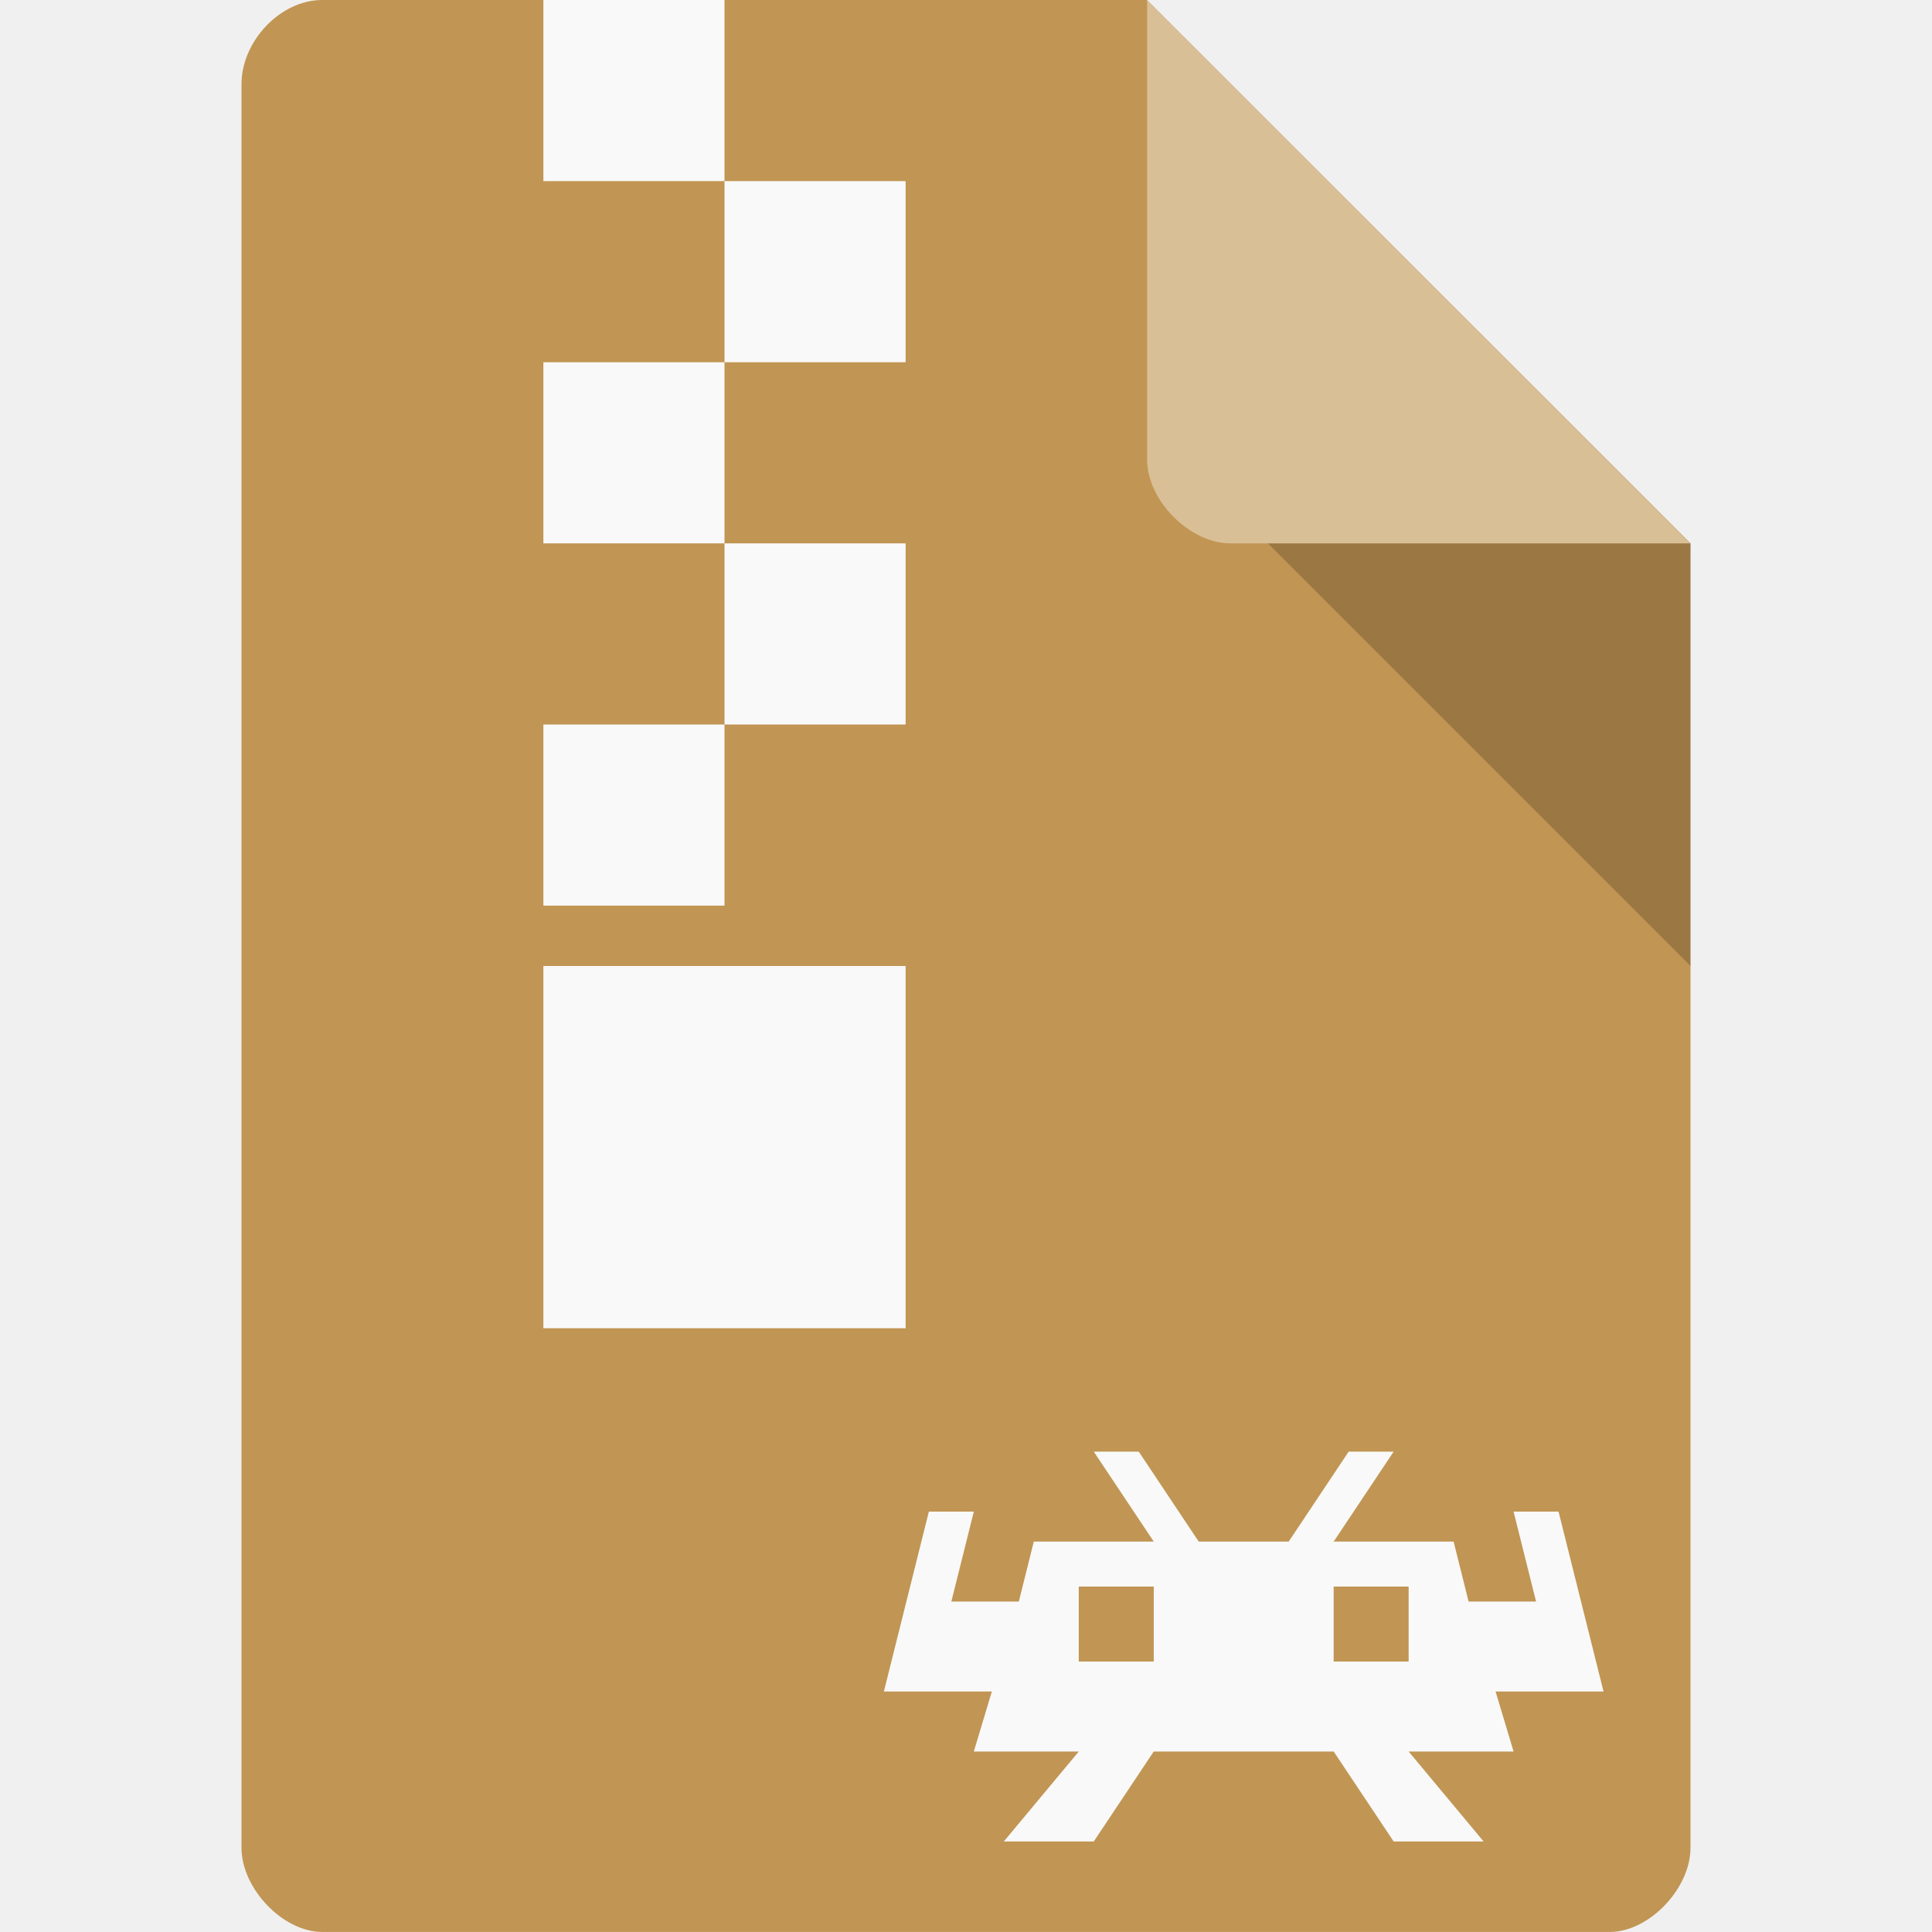
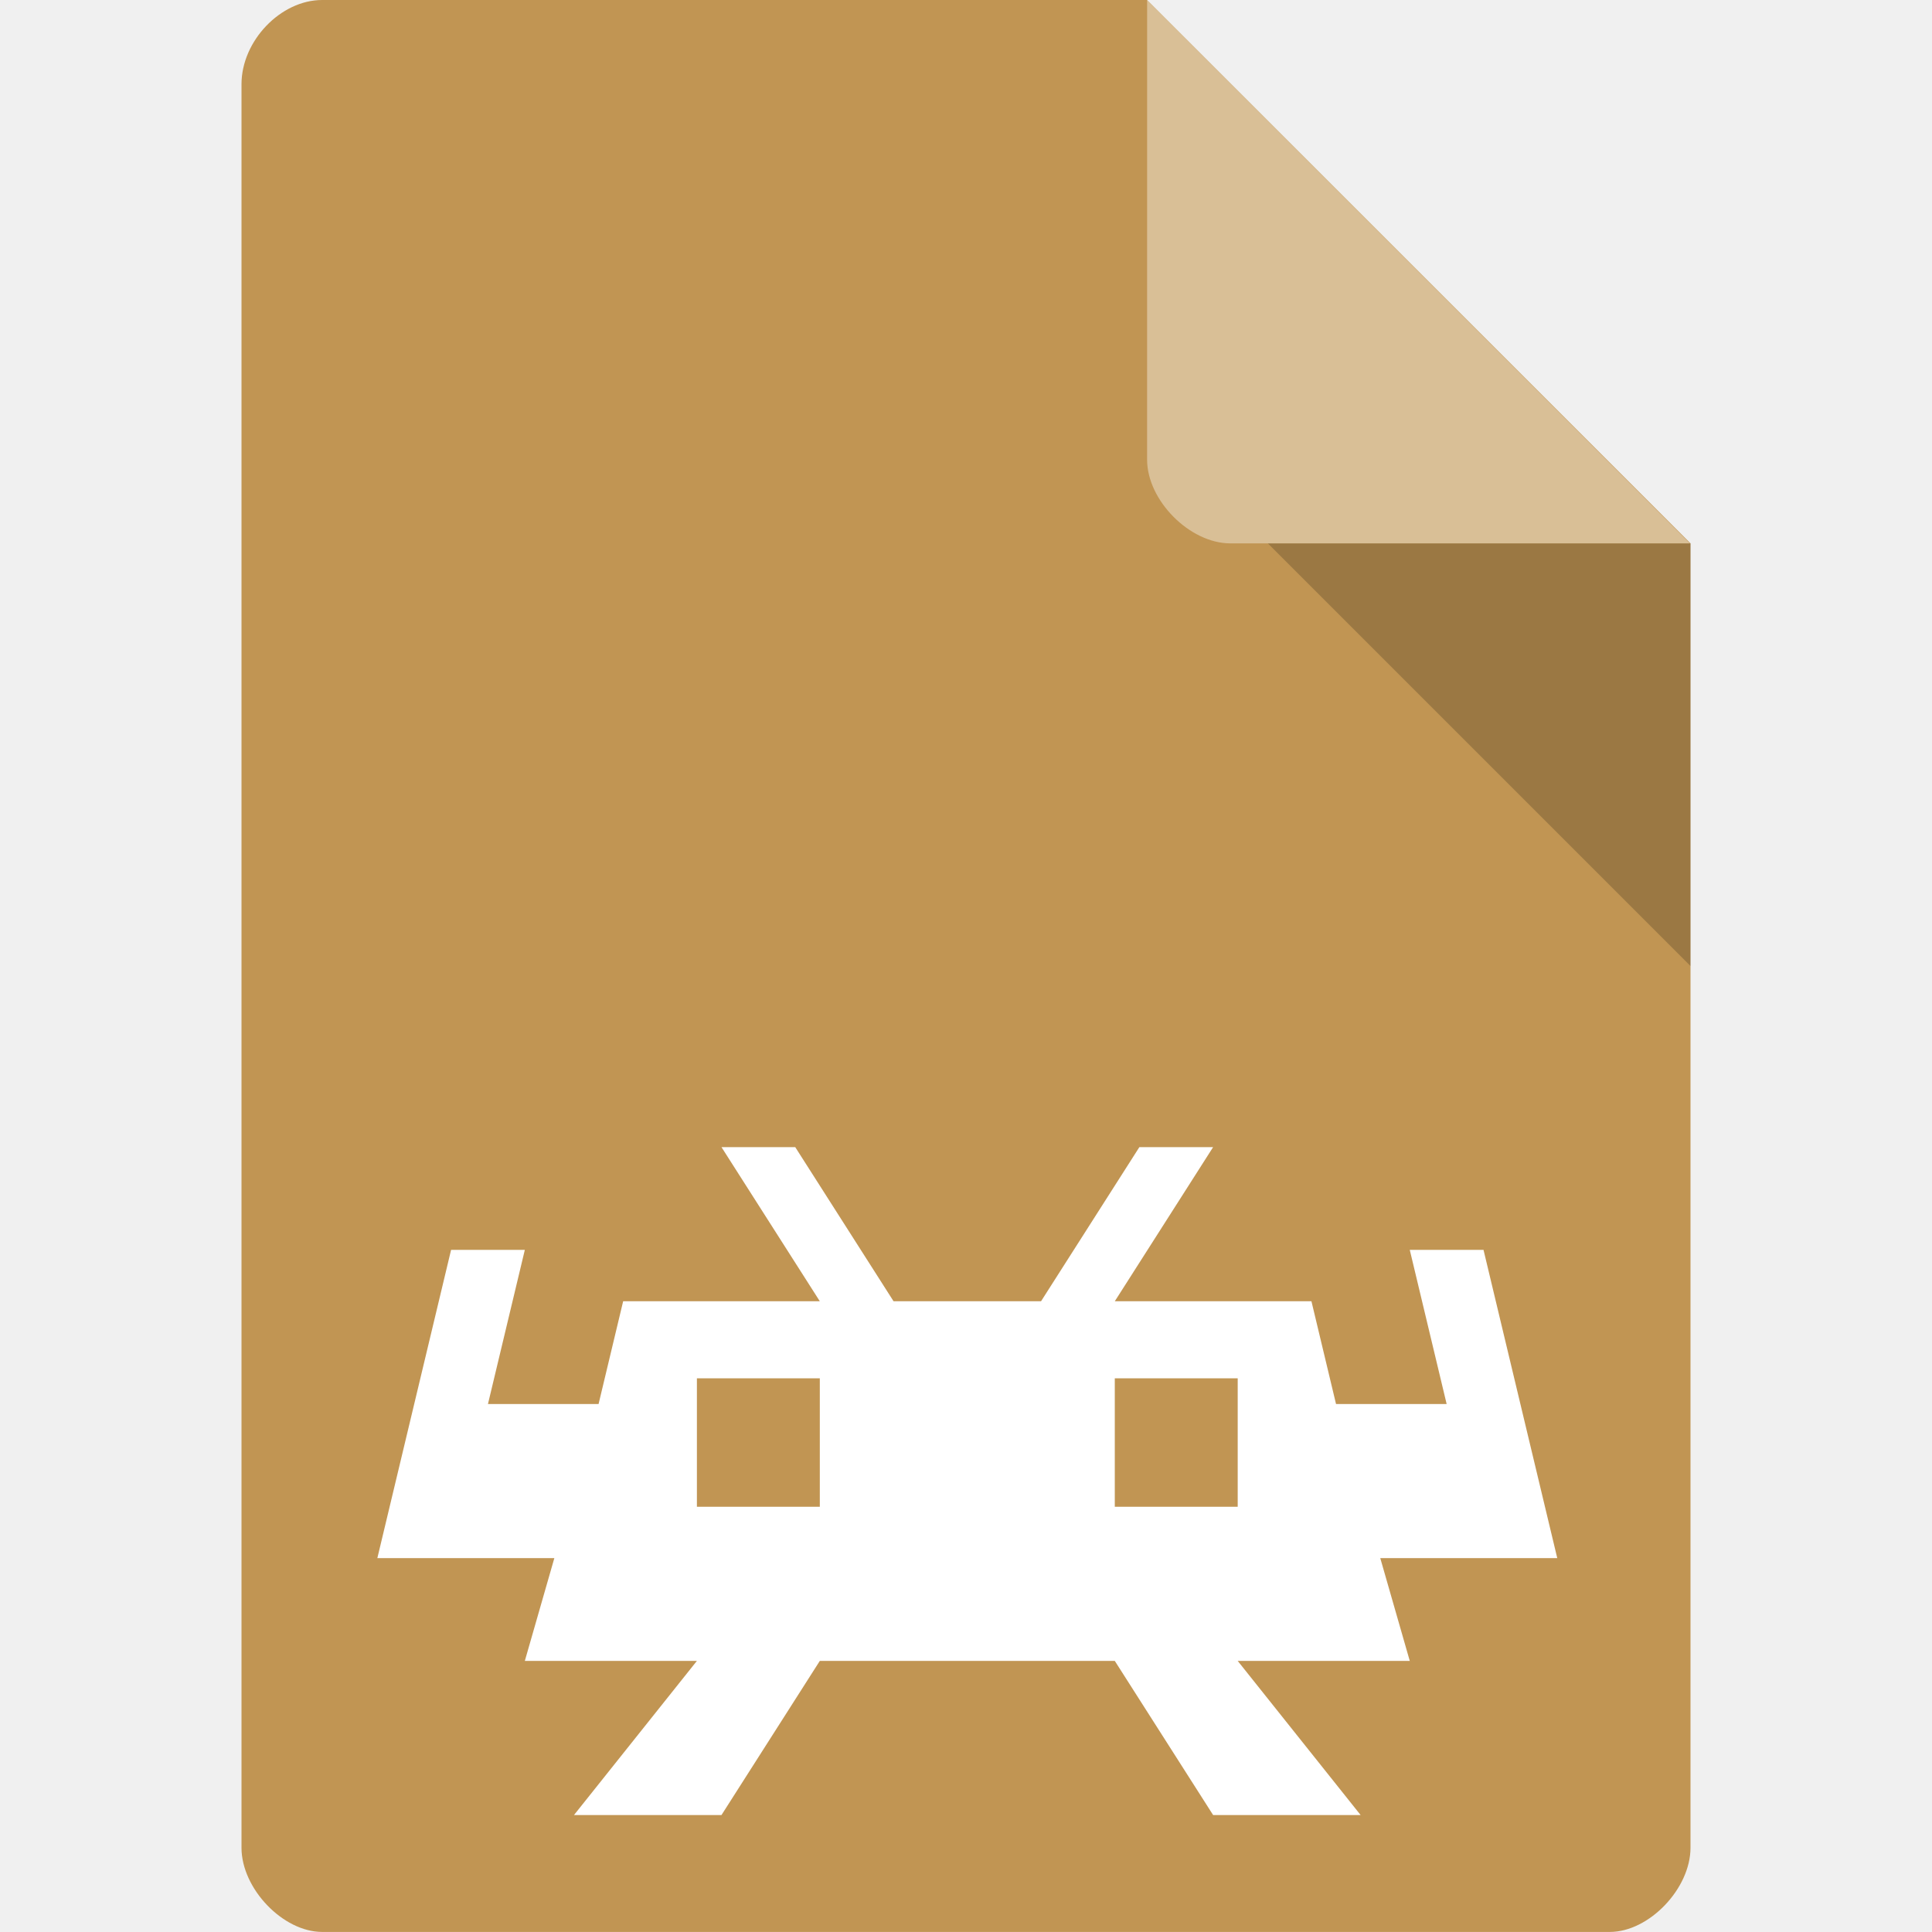
- <svg xmlns="http://www.w3.org/2000/svg" id="svg957" version="1.1" viewBox="0 0 64 64">
+ <svg xmlns="http://www.w3.org/2000/svg" viewBox="0 0 64 64" version="1.1" id="svg957">
  <defs id="defs961" />
  <g id="g955">
-     <path id="path937" style="fill:#c19553;fill-opacity:1;stroke:none;fill-rule:nonzero" d="m 10.672 0 c -1.375 0 -2.672 1.355 -2.672 2.789 l 0 58.42 c 0 1.355 1.375 2.789 2.672 2.789 l 42.656 0 c 1.297 0 2.672 -1.434 2.672 -2.789 l 0 -43.21 l -18 -18 m -27.328 0" />
-     <path id="path939" style="fill:#000;fill-opacity:0.196;stroke:none;fill-rule:nonzero" d="m 42 18 l 14 14 l 0 -14 m -14 0" />
-     <path id="path941" style="fill:#fff;fill-opacity:0.392;stroke:none;fill-rule:nonzero" d="m 38 0 l 17.984 18 l -15.227 0 c -1.348 0 -2.758 -1.426 -2.758 -2.773 m 0 -15.227" />
-     <path id="path943" style="fill:#f9f9f9;fill-opacity:1;stroke:none;fill-rule:evenodd" d="m 18 0 l 6 0 l 0 6 l -6 0 m 0 -6" />
-     <path id="path945" style="fill:#f9f9f9;fill-opacity:1;stroke:none;fill-rule:evenodd" d="m 24 6 l 6 0 l 0 6 l -6 0 m 0 -6" />
-     <path id="path947" style="fill:#f9f9f9;fill-opacity:1;stroke:none;fill-rule:evenodd" d="m 18 12 l 6 0 l 0 6 l -6 0 m 0 -6" />
-     <path id="path949" style="fill:#f9f9f9;fill-opacity:1;stroke:none;fill-rule:evenodd" d="m 24 18 l 6 0 l 0 6 l -6 0 m 0 -6" />
-     <path id="path951" style="fill:#f9f9f9;fill-opacity:1;stroke:none;fill-rule:evenodd" d="m 18 24 l 6 0 l 0 6 l -6 0 m 0 -6" />
-     <path id="path953" style="fill:#f9f9f9;fill-opacity:1;stroke:none;fill-rule:evenodd" d="m 18 32 l 12 0 l 0 12 l -12 0 m 0 -12" />
-   </g>
-   <path style="fill:#c19553;stroke-width:0.533;fill-opacity:1" d="m 45.36,53.512 v 2.663 h 2.663 v -2.663 z" id="path10" />
-   <path style="fill:#c19553;stroke-width:0.533;fill-opacity:1" d="m 36.307,53.512 v 2.663 h 2.663 v -2.663 z" id="path16" />
-   <g id="g868" transform="matrix(0.4966647,0,0,0.4966647,11.84947,7.823746)">
-     <path style="fill:#f9f9f9;fill-opacity:1" d="m 49.094,81.068 4,6 h -8 l -1,4 h -4.5 l 1.5,-6 h -3 l -3,12 h 2.824 4.376 l -1.2,4 h 7 l -5,6 h 6 l 4,-6 h 12 l 4,6 h 6 l -5,-6 h 7 l -1.2,-4 h 7.2 l -3,-12 h -3 l 1.5,6 h -4.5 l -1,-4 h -8 l 4,-6 h -3 l -4,6 h -6 l -4,-6 z" id="path6-9" />
-     <path style="fill:#c19553;fill-opacity:1" d="m 65.094,90.068 v 5 h 5 v -5 z" id="path10-6" />
-     <path style="fill:#c19553;fill-opacity:1" d="m 48.094,90.068 v 5 h 5 v -5 z" id="path16-8" />
+     <path d="m 10.672 0 c -1.375 0 -2.672 1.355 -2.672 2.789 l 0 58.42 c 0 1.355 1.375 2.789 2.672 2.789 l 42.656 0 c 1.297 0 2.672 -1.434 2.672 -2.789 l 0 -43.21 l -18 -18 m -27.328 0" style="fill:#c19553;fill-opacity:1;stroke:none;fill-rule:nonzero" id="path937" />
+     <path d="m 42 18 l 14 14 l 0 -14 m -14 0" style="fill:#000;fill-opacity:0.196;stroke:none;fill-rule:nonzero" id="path939" />
+     <path d="m 38 0 l 17.984 18 l -15.227 0 c -1.348 0 -2.758 -1.426 -2.758 -2.773 m 0 -15.227" style="fill:#fff;fill-opacity:0.392;stroke:none;fill-rule:nonzero" id="path941" />
+     <g transform="matrix(0.8143003,0,0,0.850982,-16.07715,-30.98761)" id="g868">
+       <path id="path6-9" d="m 49.094,81.068 4,6 h -8 l -1,4 h -4.5 l 1.5,-6 h -3 l -3,12 h 2.824 4.376 l -1.2,4 h 7 l -5,6 h 6 l 4,-6 h 12 l 4,6 h 6 l -5,-6 h 7 l -1.2,-4 h 7.2 l -3,-12 h -3 l 1.5,6 h -4.5 l -1,-4 h -8 l 4,-6 h -3 l -4,6 h -6 l -4,-6 z" style="fill:#ffffff;fill-opacity:1" />
+       <path id="path10-6" d="m 65.094,90.068 v 5 h 5 v -5 z" style="fill:#c19553;fill-opacity:1" />
+       <path id="path16-8" d="m 48.094,90.068 v 5 h 5 v -5 z" style="fill:#c19553;fill-opacity:1" />
+     </g>
  </g>
</svg>
